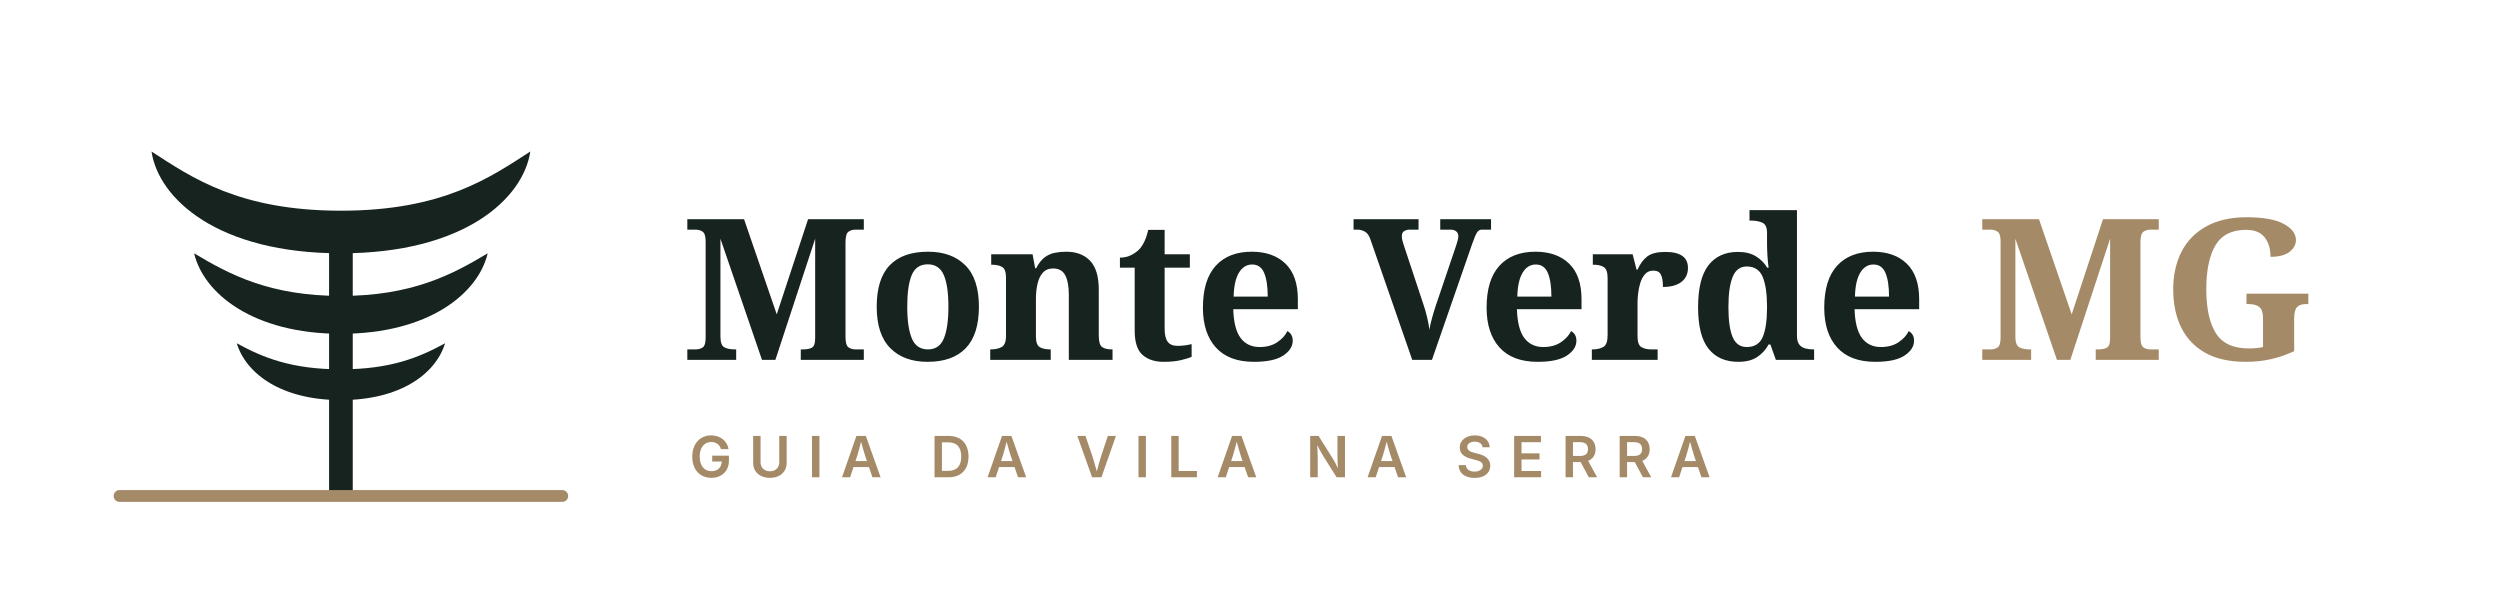
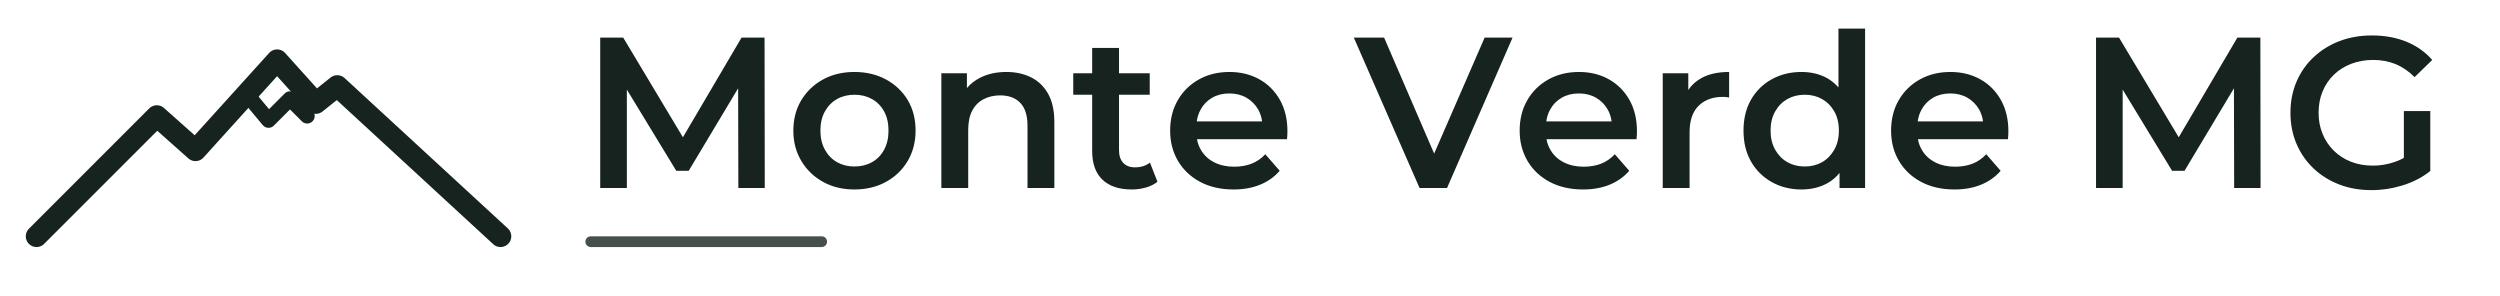
- <svg xmlns="http://www.w3.org/2000/svg" viewBox="0 0 1320 320" role="img" aria-label="Monte Verde MG">
-   <g transform="translate(20,0) scale(0.625)">
-     <g fill="#17231e">
-       <rect x="246" y="190" width="20" height="230" rx="6" />
-       <path d="M96 128 C130 150 170 178 256 178 C342 178 382 150 416 128 C410 168 360 214 256 214 C152 214 102 168 96 128 Z" />
-       <path d="M132 214 C162 232 196 250 256 250 C316 250 350 232 380 214 C372 248 330 282 256 282 C182 282 140 248 132 214 Z" />
-       <path d="M168 290 C190 302 214 312 256 312 C298 312 322 302 344 290 C336 316 306 338 256 338 C206 338 176 316 168 290 Z" />
-     </g>
-     <rect x="64" y="414" width="384" height="10" rx="5" fill="#a58a68" />
+ <svg xmlns="http://www.w3.org/2000/svg" viewBox="0 0 931 110" role="img" aria-label="Monte Verde MG">
+   <g transform="translate(4 8) scale(1.6)" fill="none" stroke="#17231e" stroke-linecap="round" stroke-linejoin="round">
+     <path d="M6 50 L34 22 L43 30 L62 9 L71 19 L76 15 L114 50" stroke-width="5" />
+     <path d="M55 17 L60 23 L65 18 L69 22" stroke-width="3.5" />
  </g>
-   <text x="360" y="190" font-family="'Playfair Display', Georgia, serif" font-weight="600" font-size="104" fill="#17231e" letter-spacing="-1">Monte Verde <tspan fill="#a58a68">MG</tspan>
-   </text>
-   <text x="364" y="252" font-family="Inter, Arial, sans-serif" font-weight="600" font-size="30" fill="#a58a68" letter-spacing="9">GUIA DA VILA NA SERRA</text>
+   <path transform="translate(216.0 70) scale(0.08)" fill="#17231e" d="M94 0V-700H201L479 -236L752 -700H859L860 0H737L736 -464L506 -80H448L218 -458V0ZM1277 7Q1195 7 1131.0 -28.5Q1067 -64 1030.0 -126.0Q993 -188 993 -267Q993 -347 1030.0 -408.5Q1067 -470 1131.0 -505.0Q1195 -540 1277 -540Q1360 -540 1424.5 -505.0Q1489 -470 1525.5 -409.0Q1562 -348 1562 -267Q1562 -188 1525.5 -126.0Q1489 -64 1424.5 -28.5Q1360 7 1277 7ZM1277 -100Q1323 -100 1359.0 -120.0Q1395 -140 1415.5 -178.0Q1436 -216 1436 -267Q1436 -319 1415.5 -356.5Q1395 -394 1359.0 -414.0Q1323 -434 1278 -434Q1232 -434 1196.5 -414.0Q1161 -394 1140.0 -356.5Q1119 -319 1119 -267Q1119 -216 1140.0 -178.0Q1161 -140 1196.5 -120.0Q1232 -100 1277 -100ZM1682 0V-534H1801V-465Q1825 -494 1862 -513Q1915 -540 1985 -540Q2049 -540 2099.5 -515.0Q2150 -490 2179.0 -438.5Q2208 -387 2208 -306V0H2083V-290Q2083 -361 2049.5 -396.0Q2016 -431 1956 -431Q1912 -431 1878.0 -413.0Q1844 -395 1825.5 -359.5Q1807 -324 1807 -270V0ZM2568 7Q2480 7 2432.0 -38.5Q2384 -84 2384 -173V-434H2296V-534H2384V-652H2509V-534H2652V-434H2509V-176Q2509 -138 2528.5 -117.0Q2548 -96 2583 -96Q2625 -96 2653 -118L2688 -29Q2666 -11 2634.0 -2.0Q2602 7 2568 7ZM3042 7Q2953 7 2886.5 -28.5Q2820 -64 2783.5 -126.0Q2747 -188 2747 -267Q2747 -347 2782.5 -408.5Q2818 -470 2880.5 -505.0Q2943 -540 3023 -540Q3101 -540 3162.0 -506.0Q3223 -472 3258.0 -410.0Q3293 -348 3293 -264Q3293 -256 3292.5 -246.0Q3292 -236 3291 -227H2872Q2877 -199 2891 -176Q2913 -139 2953.0 -119.0Q2993 -99 3045 -99Q3090 -99 3126.0 -113.0Q3162 -127 3190 -157L3257 -80Q3221 -38 3166.5 -15.5Q3112 7 3042 7ZM2871 -310H3175Q3171 -340 3157 -365Q3137 -400 3102.5 -420.0Q3068 -440 3023 -440Q2977 -440 2942.5 -420.0Q2908 -400 2889 -365Q2875 -340 2871 -310ZM3908 0 3602 -700H3743L3976 -160L4211 -700H4341L4036 0ZM4669 7Q4580 7 4513.5 -28.5Q4447 -64 4410.5 -126.0Q4374 -188 4374 -267Q4374 -347 4409.5 -408.5Q4445 -470 4507.5 -505.0Q4570 -540 4650 -540Q4728 -540 4789.0 -506.0Q4850 -472 4885.0 -410.0Q4920 -348 4920 -264Q4920 -256 4919.5 -246.0Q4919 -236 4918 -227H4499Q4504 -199 4518 -176Q4540 -139 4580.0 -119.0Q4620 -99 4672 -99Q4717 -99 4753.0 -113.0Q4789 -127 4817 -157L4884 -80Q4848 -38 4793.5 -15.5Q4739 7 4669 7ZM4498 -310H4802Q4798 -340 4784 -365Q4764 -400 4729.5 -420.0Q4695 -440 4650 -440Q4604 -440 4569.5 -420.0Q4535 -400 4516 -365Q4502 -340 4498 -310ZM5040 0V-534H5159V-456Q5182 -491 5221 -512Q5272 -540 5349 -540V-421Q5341 -423 5334.0 -423.5Q5327 -424 5320 -424Q5249 -424 5207.0 -382.5Q5165 -341 5165 -259V0ZM5686 7Q5609 7 5547.5 -27.5Q5486 -62 5451.0 -123.0Q5416 -184 5416.0 -267.0Q5416 -350 5451.0 -411.0Q5486 -472 5547.5 -506.0Q5609 -540 5686 -540Q5753 -540 5806 -511Q5835 -494 5858 -468V-742H5982V0H5863V-70Q5840 -41 5808 -23Q5755 7 5686 7ZM5701 -100Q5746 -100 5781.5 -120.0Q5817 -140 5838.5 -178.0Q5860 -216 5860 -267Q5860 -319 5838.5 -356.5Q5817 -394 5781.5 -414.0Q5746 -434 5701.0 -434.0Q5656 -434 5620.5 -414.0Q5585 -394 5563.5 -356.5Q5542 -319 5542 -267Q5542 -216 5563.5 -178.0Q5585 -140 5620.5 -120.0Q5656 -100 5701 -100ZM6398 7Q6309 7 6242.5 -28.5Q6176 -64 6139.5 -126.0Q6103 -188 6103 -267Q6103 -347 6138.5 -408.5Q6174 -470 6236.5 -505.0Q6299 -540 6379 -540Q6457 -540 6518.0 -506.0Q6579 -472 6614.0 -410.0Q6649 -348 6649 -264Q6649 -256 6648.5 -246.0Q6648 -236 6647 -227H6228Q6233 -199 6247 -176Q6269 -139 6309.0 -119.0Q6349 -99 6401 -99Q6446 -99 6482.0 -113.0Q6518 -127 6546 -157L6613 -80Q6577 -38 6522.5 -15.5Q6468 7 6398 7ZM6227 -310H6531Q6527 -340 6513 -365Q6493 -400 6458.5 -420.0Q6424 -440 6379 -440Q6333 -440 6298.5 -420.0Q6264 -400 6245 -365Q6231 -340 6227 -310ZM7057 0V-700H7164L7442 -236L7715 -700H7822L7823 0H7700L7699 -464L7469 -80H7411L7181 -458V0ZM8339 10Q8257 10 8188.5 -16.5Q8120 -43 8069.0 -91.5Q8018 -140 7990.0 -206.0Q7962 -272 7962.0 -350.0Q7962 -428 7990.0 -494.0Q8018 -560 8069.5 -608.5Q8121 -657 8190.0 -683.5Q8259 -710 8341 -710Q8430 -710 8501.5 -681.0Q8573 -652 8622 -596L8540 -516Q8499 -557 8451.5 -576.5Q8404 -596 8347 -596Q8292 -596 8245.0 -578.0Q8198 -560 8164.0 -527.0Q8130 -494 8111.5 -449.0Q8093 -404 8093 -350Q8093 -297 8111.5 -252.0Q8130 -207 8164.0 -173.5Q8198 -140 8244.0 -122.0Q8290 -104 8346 -104Q8398 -104 8447 -121Q8469 -128 8490 -140V-358H8613V-79Q8558 -35 8485.5 -12.5Q8413 10 8339 10Z" />
+   <rect x="218.0" y="88" width="90" height="4" rx="2" fill="#17231e" opacity=".8" />
</svg>
